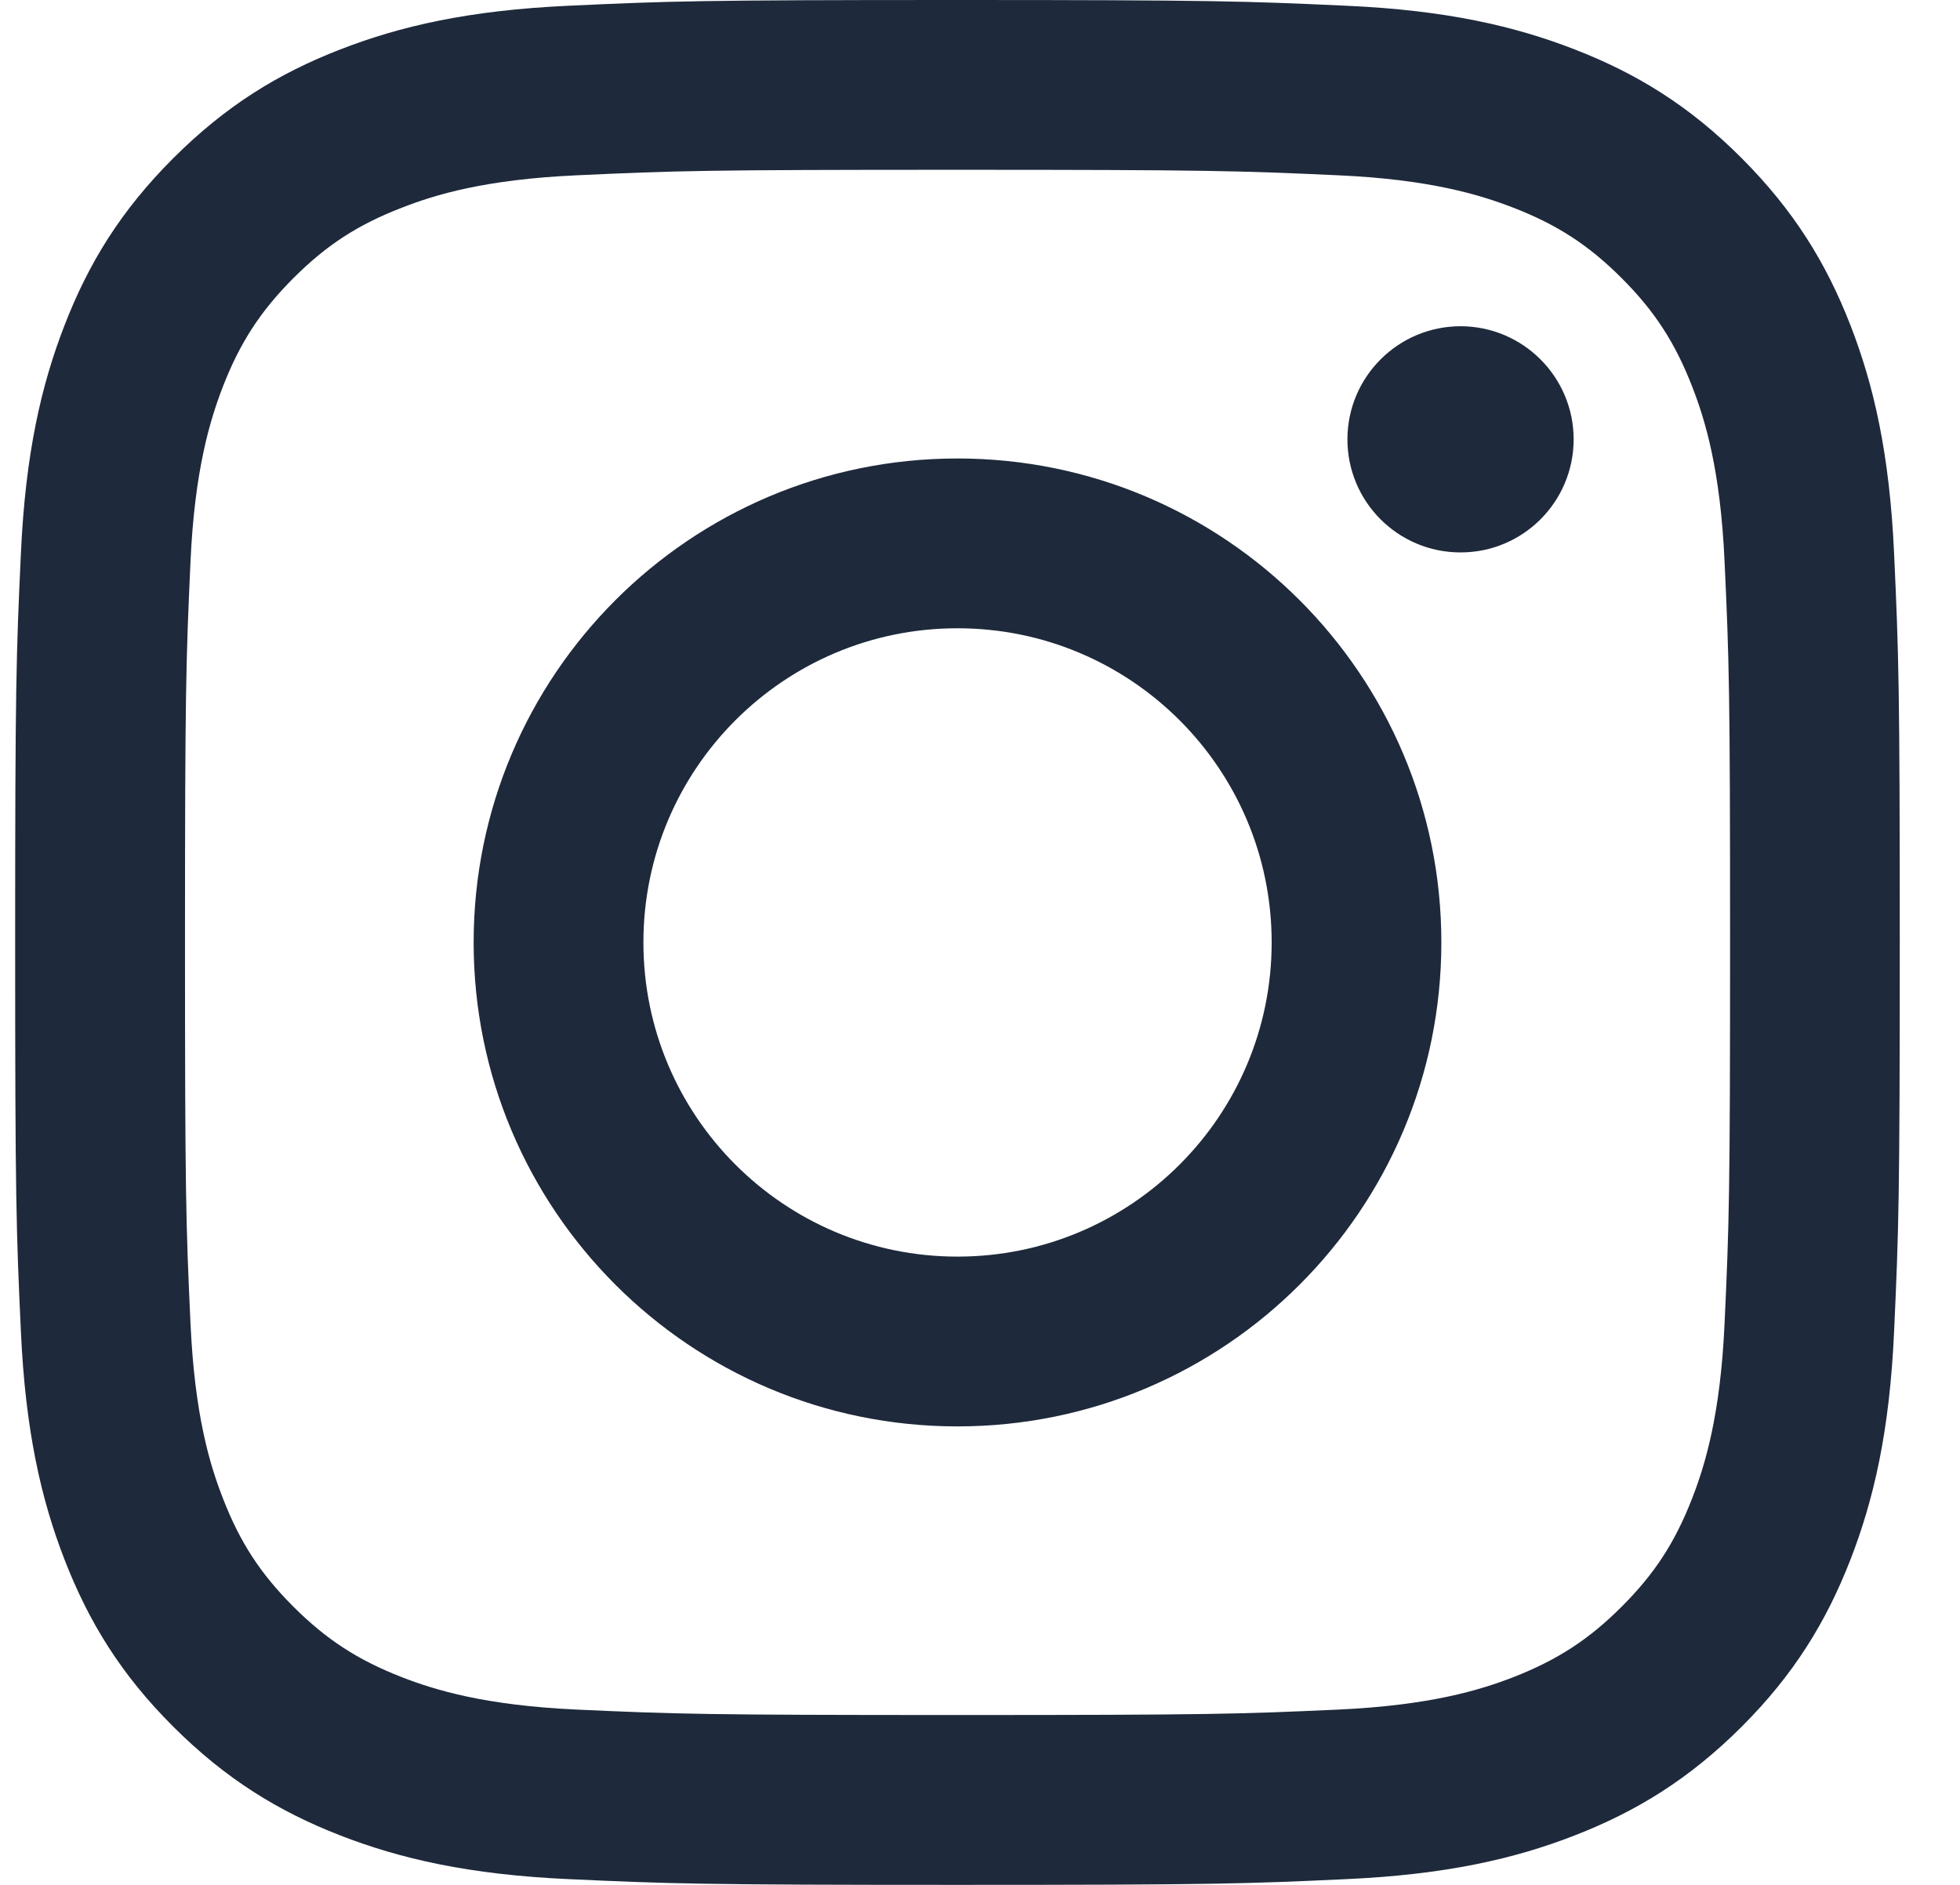
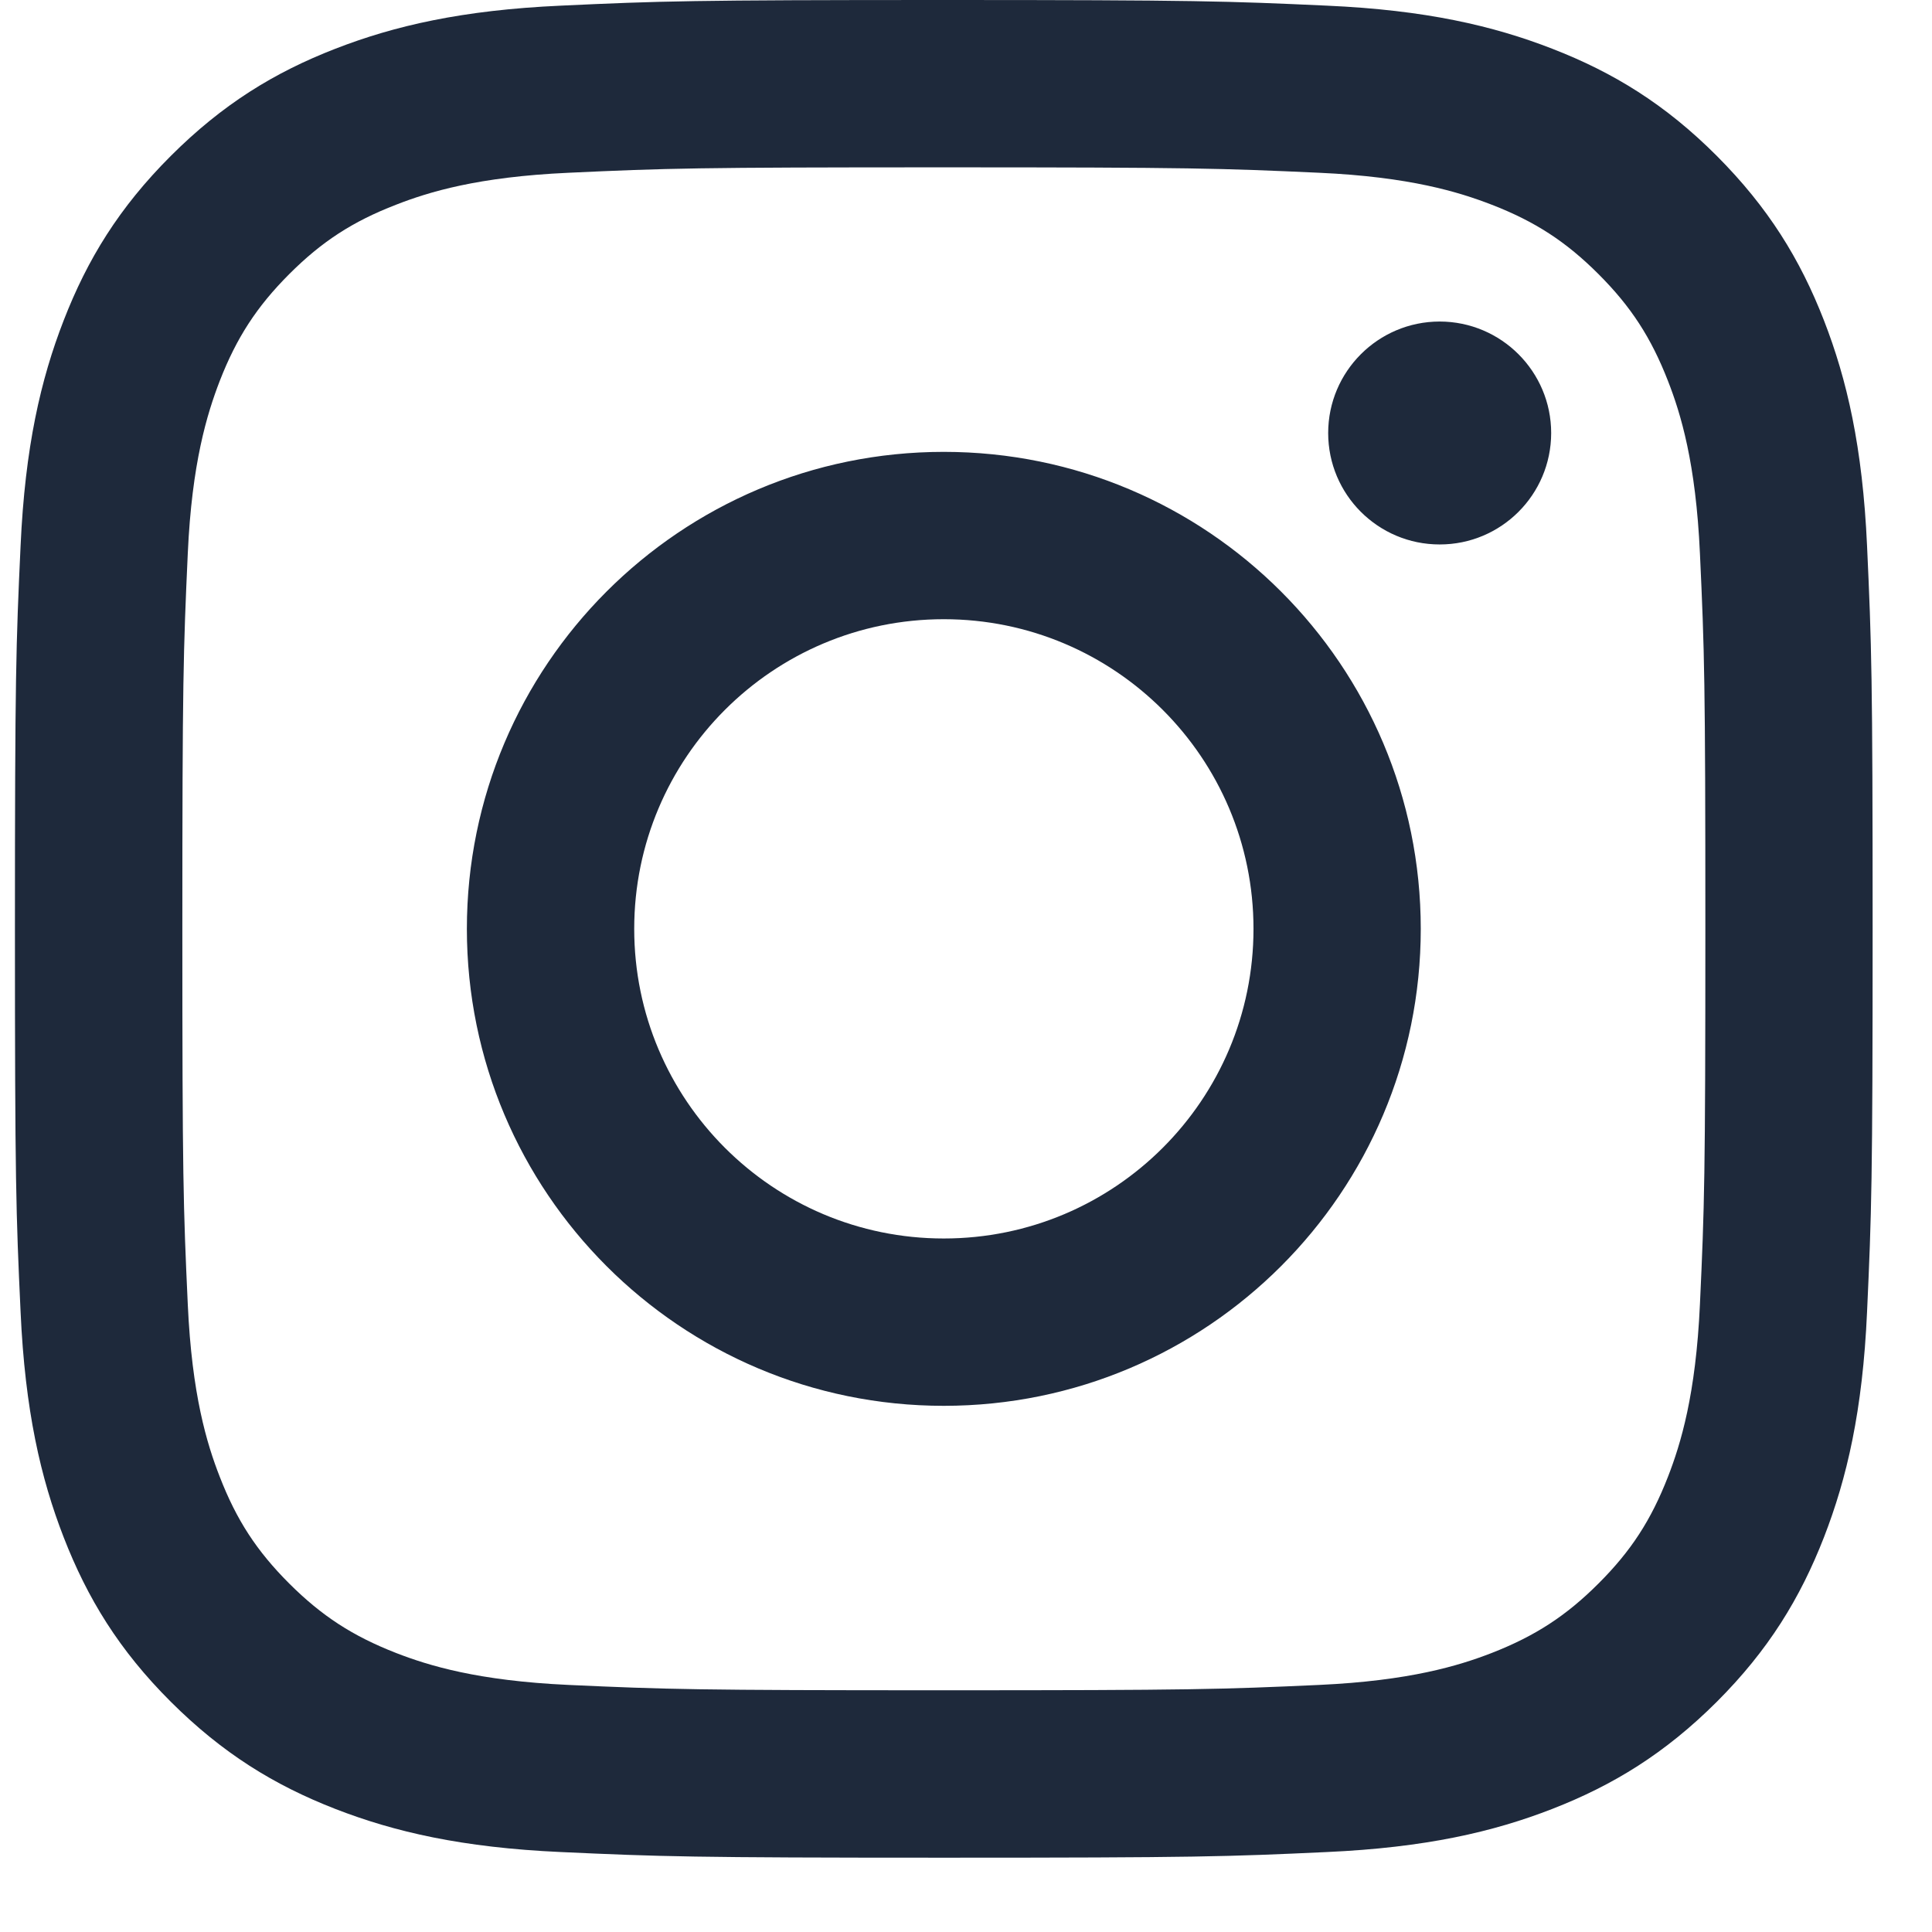
- <svg xmlns="http://www.w3.org/2000/svg" width="26" height="25" viewBox="0 0 26 25" fill="none">
+ <svg xmlns="http://www.w3.org/2000/svg" width="26" height="26" viewBox="0 0 26 26" fill="none">
  <path d="M8.535 12.5C8.535 10.199 10.4 8.333 12.701 8.333C15.003 8.333 16.869 10.199 16.869 12.5C16.869 14.801 15.003 16.667 12.701 16.667C10.4 16.667 8.535 14.801 8.535 12.5M6.283 12.5C6.283 16.045 9.156 18.919 12.701 18.919C16.247 18.919 19.12 16.045 19.12 12.5C19.12 8.955 16.247 6.081 12.701 6.081C9.156 6.081 6.283 8.955 6.283 12.5M17.874 5.827C17.874 6.655 18.545 7.327 19.374 7.327C20.202 7.328 20.874 6.657 20.875 5.828C20.875 5 20.203 4.328 19.375 4.327H19.374C18.546 4.328 17.875 4.999 17.874 5.827M7.651 22.675C6.432 22.619 5.77 22.416 5.33 22.245C4.746 22.017 4.33 21.747 3.892 21.31C3.454 20.872 3.183 20.456 2.957 19.873C2.785 19.433 2.582 18.77 2.527 17.552C2.466 16.234 2.454 15.838 2.454 12.5C2.454 9.162 2.467 8.767 2.527 7.449C2.582 6.23 2.787 5.569 2.957 5.127C3.184 4.544 3.455 4.127 3.892 3.689C4.329 3.252 4.745 2.981 5.33 2.755C5.77 2.583 6.432 2.38 7.651 2.325C8.969 2.264 9.365 2.252 12.701 2.252C16.038 2.252 16.434 2.265 17.753 2.325C18.972 2.38 19.633 2.584 20.075 2.755C20.658 2.981 21.075 3.252 21.512 3.689C21.95 4.127 22.22 4.544 22.447 5.127C22.619 5.567 22.822 6.23 22.877 7.449C22.938 8.767 22.95 9.162 22.95 12.5C22.95 15.838 22.938 16.233 22.877 17.552C22.822 18.77 22.618 19.433 22.447 19.873C22.22 20.456 21.95 20.873 21.512 21.31C21.075 21.747 20.658 22.017 20.075 22.245C19.634 22.416 18.972 22.619 17.753 22.675C16.436 22.735 16.04 22.747 12.701 22.747C9.363 22.747 8.968 22.735 7.651 22.675M7.548 0.076C6.217 0.136 5.308 0.347 4.513 0.656C3.691 0.975 2.995 1.403 2.299 2.098C1.603 2.793 1.176 3.49 0.857 4.312C0.548 5.107 0.337 6.016 0.277 7.346C0.215 8.679 0.201 9.105 0.201 12.5C0.201 15.895 0.215 16.321 0.277 17.654C0.337 18.984 0.548 19.893 0.857 20.688C1.176 21.509 1.603 22.208 2.299 22.902C2.995 23.596 3.691 24.024 4.513 24.344C5.309 24.653 6.217 24.864 7.548 24.924C8.881 24.985 9.307 25 12.701 25C16.096 25 16.522 24.986 17.855 24.924C19.186 24.864 20.095 24.653 20.889 24.344C21.711 24.024 22.408 23.596 23.104 22.902C23.799 22.207 24.226 21.509 24.546 20.688C24.855 19.893 25.067 18.984 25.126 17.654C25.187 16.32 25.201 15.895 25.201 12.5C25.201 9.105 25.187 8.679 25.126 7.346C25.066 6.016 24.855 5.106 24.546 4.312C24.226 3.49 23.798 2.794 23.104 2.098C22.409 1.402 21.711 0.975 20.89 0.656C20.095 0.347 19.186 0.135 17.856 0.076C16.523 0.015 16.097 0 12.702 0C9.308 0 8.881 0.014 7.548 0.076" fill="#1E293B" />
</svg>
